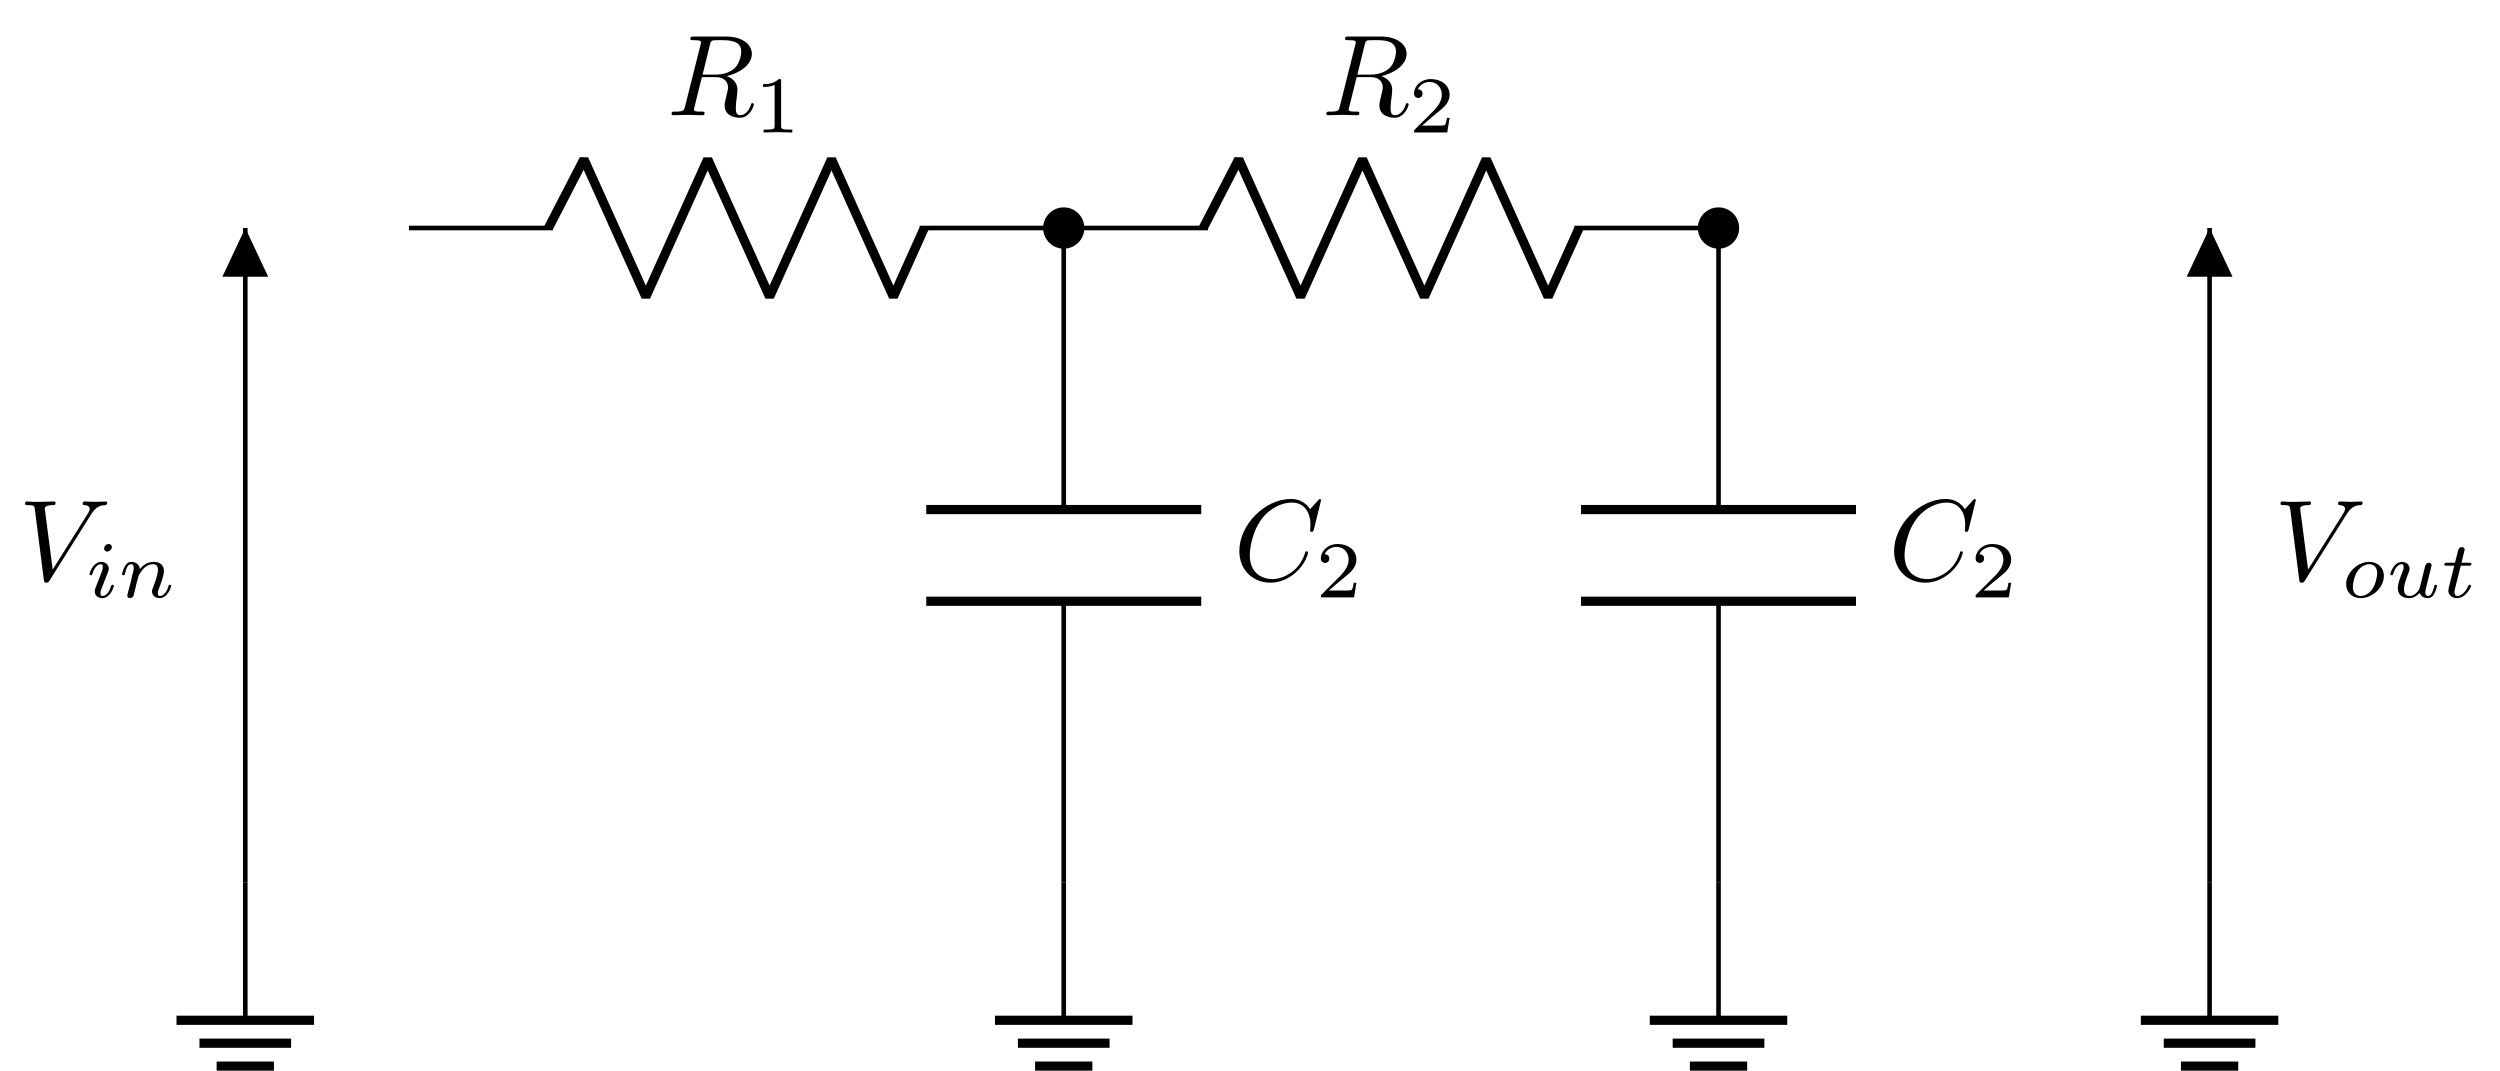
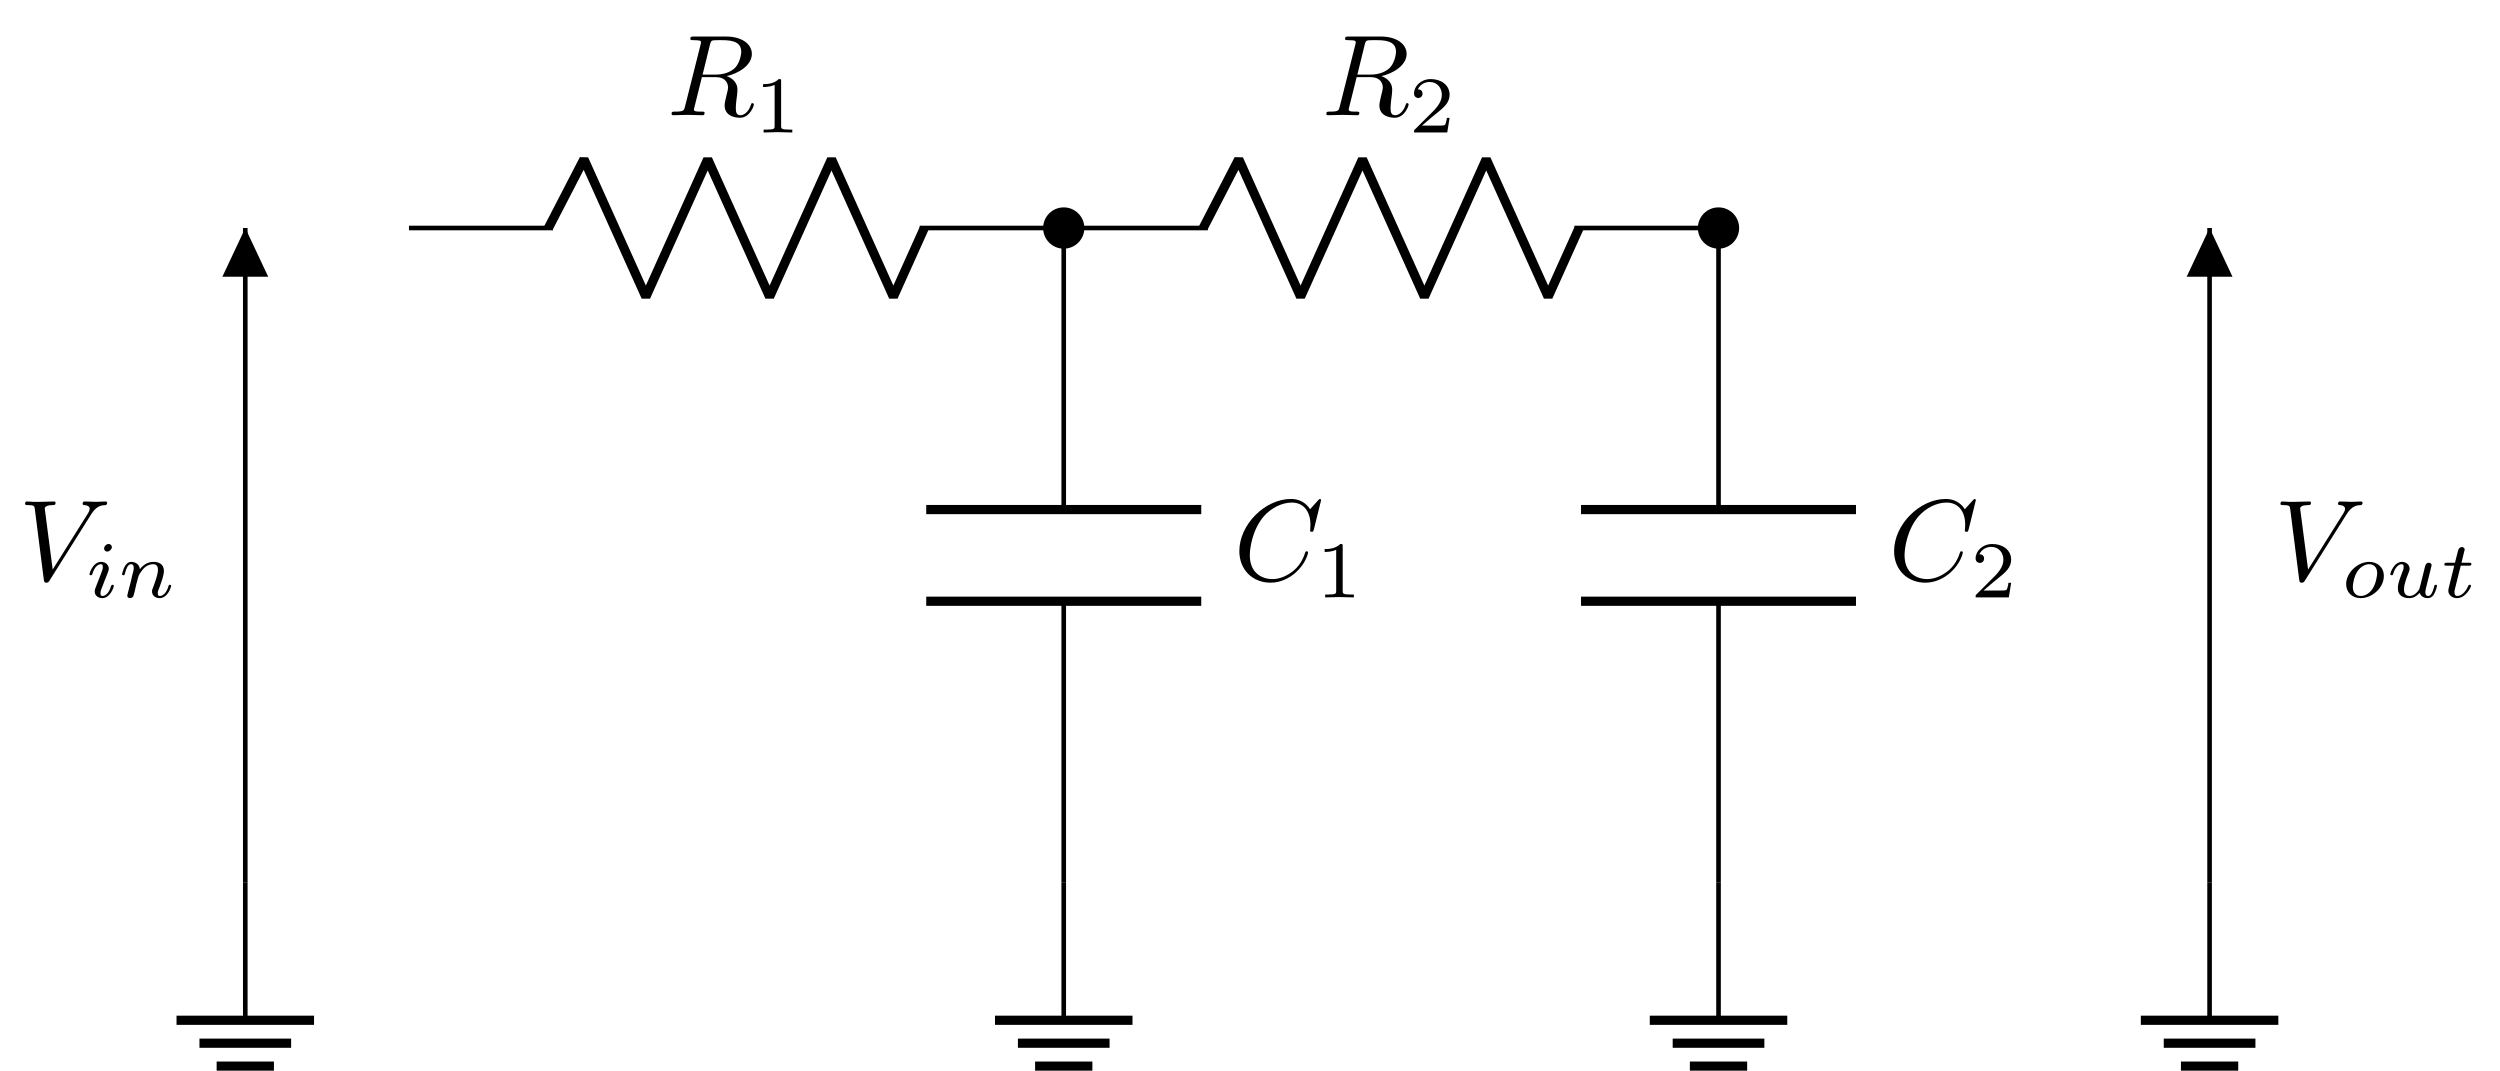
<svg xmlns="http://www.w3.org/2000/svg" xmlns:xlink="http://www.w3.org/1999/xlink" width="216.466pt" height="92.708pt" viewBox="0 0 216.466 92.708" version="1.1">
  <defs>
    <g>
      <symbol overflow="visible" id="glyph0-0">
        <path style="stroke:none;" d="" />
      </symbol>
      <symbol overflow="visible" id="glyph0-1">
        <path style="stroke:none;" d="M 3.734 -6.125 C 3.797 -6.359 3.828 -6.453 4.016 -6.484 C 4.109 -6.5 4.422 -6.5 4.625 -6.5 C 5.328 -6.5 6.438 -6.5 6.438 -5.516 C 6.438 -5.172 6.281 -4.484 5.891 -4.094 C 5.625 -3.844 5.109 -3.516 4.203 -3.516 L 3.094 -3.516 Z M 5.172 -3.391 C 6.188 -3.609 7.359 -4.312 7.359 -5.312 C 7.359 -6.172 6.469 -6.812 5.156 -6.812 L 2.328 -6.812 C 2.125 -6.812 2.031 -6.812 2.031 -6.609 C 2.031 -6.5 2.125 -6.5 2.312 -6.5 C 2.328 -6.5 2.516 -6.5 2.688 -6.484 C 2.875 -6.453 2.953 -6.453 2.953 -6.312 C 2.953 -6.281 2.953 -6.25 2.922 -6.125 L 1.578 -0.781 C 1.484 -0.391 1.469 -0.312 0.672 -0.312 C 0.5 -0.312 0.406 -0.312 0.406 -0.109 C 0.406 0 0.531 0 0.547 0 C 0.828 0 1.531 -0.031 1.797 -0.031 C 2.078 -0.031 2.797 0 3.078 0 C 3.156 0 3.266 0 3.266 -0.203 C 3.266 -0.312 3.188 -0.312 2.984 -0.312 C 2.625 -0.312 2.344 -0.312 2.344 -0.484 C 2.344 -0.547 2.359 -0.594 2.375 -0.656 L 3.031 -3.297 L 4.219 -3.297 C 5.125 -3.297 5.297 -2.734 5.297 -2.391 C 5.297 -2.25 5.219 -1.938 5.156 -1.703 C 5.094 -1.422 5 -1.062 5 -0.859 C 5 0.219 6.203 0.219 6.328 0.219 C 7.172 0.219 7.531 -0.781 7.531 -0.922 C 7.531 -1.047 7.422 -1.047 7.406 -1.047 C 7.312 -1.047 7.297 -0.984 7.281 -0.906 C 7.031 -0.172 6.594 0 6.375 0 C 6.047 0 5.969 -0.219 5.969 -0.609 C 5.969 -0.922 6.031 -1.422 6.078 -1.75 C 6.094 -1.891 6.109 -2.078 6.109 -2.219 C 6.109 -2.984 5.438 -3.297 5.172 -3.391 Z M 5.172 -3.391 " />
      </symbol>
      <symbol overflow="visible" id="glyph0-2">
        <path style="stroke:none;" d="M 7.578 -6.922 C 7.578 -6.953 7.562 -7.031 7.469 -7.031 C 7.438 -7.031 7.422 -7.016 7.312 -6.906 L 6.625 -6.141 C 6.531 -6.281 6.078 -7.031 4.969 -7.031 C 2.734 -7.031 0.5 -4.828 0.5 -2.516 C 0.5 -0.875 1.672 0.219 3.203 0.219 C 4.062 0.219 4.828 -0.172 5.359 -0.641 C 6.281 -1.453 6.453 -2.359 6.453 -2.391 C 6.453 -2.5 6.344 -2.5 6.328 -2.5 C 6.266 -2.5 6.219 -2.469 6.203 -2.391 C 6.109 -2.109 5.875 -1.391 5.188 -0.812 C 4.5 -0.266 3.875 -0.094 3.359 -0.094 C 2.469 -0.094 1.406 -0.609 1.406 -2.156 C 1.406 -2.734 1.609 -4.344 2.609 -5.516 C 3.219 -6.219 4.156 -6.719 5.047 -6.719 C 6.062 -6.719 6.656 -5.953 6.656 -4.797 C 6.656 -4.391 6.625 -4.391 6.625 -4.281 C 6.625 -4.188 6.734 -4.188 6.766 -4.188 C 6.891 -4.188 6.891 -4.203 6.953 -4.391 Z M 7.578 -6.922 " />
      </symbol>
      <symbol overflow="visible" id="glyph0-3">
        <path style="stroke:none;" d="M 6.266 -5.672 C 6.75 -6.453 7.172 -6.484 7.531 -6.5 C 7.656 -6.516 7.672 -6.672 7.672 -6.688 C 7.672 -6.766 7.609 -6.812 7.531 -6.812 C 7.281 -6.812 6.984 -6.781 6.719 -6.781 C 6.391 -6.781 6.047 -6.812 5.734 -6.812 C 5.672 -6.812 5.547 -6.812 5.547 -6.625 C 5.547 -6.516 5.625 -6.5 5.703 -6.5 C 5.969 -6.484 6.156 -6.375 6.156 -6.172 C 6.156 -6.016 6.016 -5.797 6.016 -5.797 L 2.953 -0.922 L 2.266 -6.203 C 2.266 -6.375 2.5 -6.5 2.953 -6.5 C 3.094 -6.5 3.203 -6.5 3.203 -6.703 C 3.203 -6.781 3.125 -6.812 3.078 -6.812 C 2.672 -6.812 2.25 -6.781 1.828 -6.781 C 1.656 -6.781 1.469 -6.781 1.281 -6.781 C 1.109 -6.781 0.922 -6.812 0.75 -6.812 C 0.672 -6.812 0.562 -6.812 0.562 -6.625 C 0.562 -6.5 0.641 -6.5 0.812 -6.5 C 1.359 -6.5 1.375 -6.406 1.406 -6.156 L 2.188 -0.016 C 2.219 0.188 2.266 0.219 2.391 0.219 C 2.547 0.219 2.594 0.172 2.672 0.047 Z M 6.266 -5.672 " />
      </symbol>
      <symbol overflow="visible" id="glyph1-0">
        <path style="stroke:none;" d="" />
      </symbol>
      <symbol overflow="visible" id="glyph1-1">
        <path style="stroke:none;" d="M 2.328 -4.438 C 2.328 -4.625 2.328 -4.625 2.125 -4.625 C 1.672 -4.188 1.047 -4.188 0.766 -4.188 L 0.766 -3.938 C 0.922 -3.938 1.391 -3.938 1.766 -4.125 L 1.766 -0.578 C 1.766 -0.344 1.766 -0.25 1.078 -0.25 L 0.812 -0.25 L 0.812 0 C 0.938 0 1.797 -0.031 2.047 -0.031 C 2.266 -0.031 3.141 0 3.297 0 L 3.297 -0.25 L 3.031 -0.25 C 2.328 -0.25 2.328 -0.344 2.328 -0.578 Z M 2.328 -4.438 " />
      </symbol>
      <symbol overflow="visible" id="glyph1-2">
        <path style="stroke:none;" d="M 3.516 -1.266 L 3.281 -1.266 C 3.266 -1.109 3.188 -0.703 3.094 -0.641 C 3.047 -0.594 2.516 -0.594 2.406 -0.594 L 1.125 -0.594 C 1.859 -1.234 2.109 -1.438 2.516 -1.766 C 3.031 -2.172 3.516 -2.609 3.516 -3.266 C 3.516 -4.109 2.781 -4.625 1.891 -4.625 C 1.031 -4.625 0.438 -4.016 0.438 -3.375 C 0.438 -3.031 0.734 -2.984 0.812 -2.984 C 0.969 -2.984 1.172 -3.109 1.172 -3.359 C 1.172 -3.484 1.125 -3.734 0.766 -3.734 C 0.984 -4.219 1.453 -4.375 1.781 -4.375 C 2.484 -4.375 2.844 -3.828 2.844 -3.266 C 2.844 -2.656 2.406 -2.188 2.188 -1.938 L 0.516 -0.266 C 0.438 -0.203 0.438 -0.188 0.438 0 L 3.312 0 Z M 3.516 -1.266 " />
      </symbol>
      <symbol overflow="visible" id="glyph2-0">
        <path style="stroke:none;" d="" />
      </symbol>
      <symbol overflow="visible" id="glyph2-1">
        <path style="stroke:none;" d="M 2.266 -4.359 C 2.266 -4.469 2.172 -4.625 1.984 -4.625 C 1.797 -4.625 1.594 -4.438 1.594 -4.234 C 1.594 -4.125 1.672 -3.969 1.875 -3.969 C 2.062 -3.969 2.266 -4.172 2.266 -4.359 Z M 0.844 -0.812 C 0.812 -0.719 0.781 -0.641 0.781 -0.516 C 0.781 -0.188 1.047 0.062 1.438 0.062 C 2.125 0.062 2.438 -0.891 2.438 -1 C 2.438 -1.094 2.344 -1.094 2.328 -1.094 C 2.234 -1.094 2.219 -1.047 2.188 -0.969 C 2.031 -0.406 1.734 -0.125 1.453 -0.125 C 1.312 -0.125 1.281 -0.219 1.281 -0.375 C 1.281 -0.531 1.328 -0.656 1.391 -0.812 C 1.469 -1 1.547 -1.188 1.609 -1.375 C 1.672 -1.547 1.938 -2.172 1.953 -2.266 C 1.984 -2.328 2 -2.406 2 -2.484 C 2 -2.812 1.719 -3.078 1.344 -3.078 C 0.641 -3.078 0.328 -2.125 0.328 -2 C 0.328 -1.922 0.422 -1.922 0.453 -1.922 C 0.547 -1.922 0.547 -1.953 0.578 -2.031 C 0.75 -2.625 1.062 -2.875 1.312 -2.875 C 1.422 -2.875 1.484 -2.828 1.484 -2.641 C 1.484 -2.469 1.453 -2.375 1.281 -1.938 Z M 0.844 -0.812 " />
      </symbol>
      <symbol overflow="visible" id="glyph2-2">
        <path style="stroke:none;" d="M 0.844 -0.438 C 0.828 -0.344 0.781 -0.172 0.781 -0.156 C 0.781 0 0.906 0.062 1.016 0.062 C 1.141 0.062 1.25 -0.016 1.297 -0.078 C 1.328 -0.141 1.375 -0.375 1.422 -0.516 C 1.453 -0.641 1.531 -0.969 1.562 -1.141 C 1.609 -1.297 1.656 -1.453 1.688 -1.609 C 1.766 -1.891 1.781 -1.953 1.984 -2.234 C 2.172 -2.516 2.5 -2.875 3.031 -2.875 C 3.422 -2.875 3.438 -2.516 3.438 -2.391 C 3.438 -1.969 3.141 -1.203 3.031 -0.906 C 2.953 -0.703 2.922 -0.641 2.922 -0.531 C 2.922 -0.156 3.219 0.062 3.578 0.062 C 4.281 0.062 4.578 -0.891 4.578 -1 C 4.578 -1.094 4.5 -1.094 4.469 -1.094 C 4.375 -1.094 4.375 -1.047 4.344 -0.969 C 4.188 -0.406 3.875 -0.125 3.609 -0.125 C 3.453 -0.125 3.422 -0.219 3.422 -0.375 C 3.422 -0.531 3.469 -0.625 3.594 -0.938 C 3.672 -1.156 3.953 -1.891 3.953 -2.281 C 3.953 -2.953 3.422 -3.078 3.047 -3.078 C 2.469 -3.078 2.078 -2.719 1.875 -2.438 C 1.828 -2.922 1.422 -3.078 1.125 -3.078 C 0.828 -3.078 0.672 -2.859 0.578 -2.703 C 0.422 -2.438 0.328 -2.047 0.328 -2 C 0.328 -1.922 0.422 -1.922 0.453 -1.922 C 0.547 -1.922 0.547 -1.938 0.594 -2.125 C 0.703 -2.531 0.844 -2.875 1.109 -2.875 C 1.297 -2.875 1.344 -2.719 1.344 -2.531 C 1.344 -2.406 1.281 -2.141 1.219 -1.953 C 1.172 -1.766 1.109 -1.484 1.078 -1.328 Z M 0.844 -0.438 " />
      </symbol>
      <symbol overflow="visible" id="glyph2-3">
        <path style="stroke:none;" d="M 3.703 -1.859 C 3.703 -2.625 3.125 -3.078 2.438 -3.078 C 1.406 -3.078 0.438 -2.109 0.438 -1.156 C 0.438 -0.453 0.938 0.062 1.703 0.062 C 2.703 0.062 3.703 -0.844 3.703 -1.859 Z M 1.703 -0.125 C 1.359 -0.125 1.016 -0.344 1.016 -0.906 C 1.016 -1.188 1.141 -1.875 1.422 -2.266 C 1.719 -2.703 2.125 -2.875 2.438 -2.875 C 2.812 -2.875 3.125 -2.625 3.125 -2.109 C 3.125 -1.938 3.047 -1.25 2.734 -0.766 C 2.469 -0.344 2.062 -0.125 1.703 -0.125 Z M 1.703 -0.125 " />
      </symbol>
      <symbol overflow="visible" id="glyph2-4">
        <path style="stroke:none;" d="M 2.953 -1.125 C 2.906 -0.984 2.844 -0.719 2.844 -0.719 C 2.703 -0.5 2.422 -0.125 2 -0.125 C 1.516 -0.125 1.516 -0.578 1.516 -0.703 C 1.516 -1.109 1.703 -1.609 1.906 -2.125 C 1.953 -2.266 2 -2.359 2 -2.469 C 2 -2.844 1.688 -3.078 1.344 -3.078 C 0.641 -3.078 0.328 -2.125 0.328 -2 C 0.328 -1.922 0.422 -1.922 0.453 -1.922 C 0.547 -1.922 0.547 -1.953 0.578 -2.031 C 0.734 -2.594 1.047 -2.875 1.312 -2.875 C 1.438 -2.875 1.484 -2.797 1.484 -2.641 C 1.484 -2.469 1.438 -2.328 1.359 -2.172 C 0.984 -1.203 0.984 -1 0.984 -0.812 C 0.984 -0.703 0.984 -0.375 1.25 -0.156 C 1.453 0.016 1.719 0.062 1.969 0.062 C 2.406 0.062 2.641 -0.172 2.875 -0.391 C 3.031 0.062 3.484 0.062 3.578 0.062 C 3.812 0.062 4 -0.062 4.125 -0.297 C 4.281 -0.578 4.375 -0.969 4.375 -1 C 4.375 -1.094 4.281 -1.094 4.266 -1.094 C 4.156 -1.094 4.156 -1.062 4.109 -0.875 C 4.016 -0.547 3.891 -0.125 3.594 -0.125 C 3.422 -0.125 3.359 -0.281 3.359 -0.469 C 3.359 -0.578 3.422 -0.844 3.469 -1.016 C 3.516 -1.203 3.594 -1.484 3.625 -1.641 L 3.781 -2.266 C 3.828 -2.438 3.906 -2.75 3.906 -2.781 C 3.906 -2.922 3.797 -3 3.672 -3 C 3.422 -3 3.359 -2.797 3.312 -2.578 Z M 2.953 -1.125 " />
      </symbol>
      <symbol overflow="visible" id="glyph2-5">
        <path style="stroke:none;" d="M 1.719 -2.75 L 2.422 -2.75 C 2.562 -2.75 2.641 -2.75 2.641 -2.906 C 2.641 -3 2.562 -3 2.438 -3 L 1.781 -3 L 2.031 -4.031 C 2.047 -4.062 2.062 -4.109 2.062 -4.125 C 2.062 -4.266 1.953 -4.359 1.812 -4.359 C 1.641 -4.359 1.547 -4.234 1.484 -4.062 C 1.438 -3.875 1.531 -4.219 1.219 -3 L 0.516 -3 C 0.391 -3 0.297 -3 0.297 -2.844 C 0.297 -2.75 0.375 -2.75 0.5 -2.75 L 1.156 -2.75 L 0.75 -1.109 C 0.703 -0.938 0.641 -0.688 0.641 -0.594 C 0.641 -0.188 1 0.062 1.391 0.062 C 2.172 0.062 2.609 -0.906 2.609 -1 C 2.609 -1.094 2.516 -1.094 2.5 -1.094 C 2.406 -1.094 2.406 -1.078 2.344 -0.953 C 2.156 -0.516 1.797 -0.125 1.422 -0.125 C 1.266 -0.125 1.172 -0.219 1.172 -0.469 C 1.172 -0.531 1.203 -0.688 1.219 -0.75 Z M 1.719 -2.75 " />
      </symbol>
    </g>
    <clipPath id="clip1">
      <path d="M 142 87 L 156 87 L 156 92.707 L 142 92.707 Z M 142 87 " />
    </clipPath>
    <clipPath id="clip2">
      <path d="M 85 87 L 99 87 L 99 92.707 L 85 92.707 Z M 85 87 " />
    </clipPath>
    <clipPath id="clip3">
      <path d="M 14 87 L 28 87 L 28 92.707 L 14 92.707 Z M 14 87 " />
    </clipPath>
    <clipPath id="clip4">
      <path d="M 184 87 L 198 87 L 198 92.707 L 184 92.707 Z M 184 87 " />
    </clipPath>
  </defs>
  <g id="surface1">
    <path style="fill:none;stroke-width:0.399;stroke-linecap:butt;stroke-linejoin:miter;stroke:rgb(0%,0%,0%);stroke-opacity:1;stroke-miterlimit:10;" d="M -0.002 0.001 L 12.471 0.001 M 44.221 0.001 L 69.166 0.001 M 100.916 0.001 L 113.389 0.001 L 113.389 -24.378 M 113.389 -32.316 L 113.389 -56.694 M 113.389 -56.694 L 113.389 -56.694 " transform="matrix(1,0,0,-1,35.412,19.743)" />
    <path style="fill:none;stroke-width:0.797;stroke-linecap:butt;stroke-linejoin:bevel;stroke:rgb(0%,0%,0%);stroke-opacity:1;stroke-miterlimit:10;" d="M 12.072 0.001 L 15.15 5.954 L 20.51 -5.952 L 25.865 5.954 L 31.225 -5.952 L 36.584 5.954 L 41.94 -5.952 L 44.619 0.001 " transform="matrix(1,0,0,-1,35.412,19.743)" />
    <g style="fill:rgb(0%,0%,0%);fill-opacity:1;">
      <use xlink:href="#glyph0-1" x="57.742" y="9.977" />
    </g>
    <g style="fill:rgb(0%,0%,0%);fill-opacity:1;">
      <use xlink:href="#glyph1-1" x="65.306" y="11.472" />
    </g>
    <path style="fill:none;stroke-width:0.797;stroke-linecap:butt;stroke-linejoin:bevel;stroke:rgb(0%,0%,0%);stroke-opacity:1;stroke-miterlimit:10;" d="M 68.768 0.001 L 71.846 5.954 L 77.201 -5.952 L 82.561 5.954 L 87.92 -5.952 L 93.275 5.954 L 98.635 -5.952 L 101.315 0.001 " transform="matrix(1,0,0,-1,35.412,19.743)" />
    <path style="fill-rule:nonzero;fill:rgb(0%,0%,0%);fill-opacity:1;stroke-width:0.399;stroke-linecap:butt;stroke-linejoin:miter;stroke:rgb(0%,0%,0%);stroke-opacity:1;stroke-miterlimit:10;" d="M 58.279 0.001 C 58.279 0.876 57.568 1.587 56.693 1.587 C 55.818 1.587 55.108 0.876 55.108 0.001 C 55.108 -0.878 55.818 -1.589 56.693 -1.589 C 57.568 -1.589 58.279 -0.878 58.279 0.001 Z M 58.279 0.001 " transform="matrix(1,0,0,-1,35.412,19.743)" />
    <g style="fill:rgb(0%,0%,0%);fill-opacity:1;">
      <use xlink:href="#glyph0-1" x="114.435" y="9.977" />
    </g>
    <g style="fill:rgb(0%,0%,0%);fill-opacity:1;">
      <use xlink:href="#glyph1-2" x="121.999" y="11.472" />
    </g>
    <path style="fill:none;stroke-width:0.797;stroke-linecap:butt;stroke-linejoin:miter;stroke:rgb(0%,0%,0%);stroke-opacity:1;stroke-miterlimit:10;" d="M 125.291 -24.378 L 101.483 -24.378 M 125.291 -32.316 L 101.483 -32.316 " transform="matrix(1,0,0,-1,35.412,19.743)" />
    <path style="fill-rule:nonzero;fill:rgb(0%,0%,0%);fill-opacity:1;stroke-width:0.399;stroke-linecap:butt;stroke-linejoin:miter;stroke:rgb(0%,0%,0%);stroke-opacity:1;stroke-miterlimit:10;" d="M 114.975 0.001 C 114.975 0.876 114.264 1.587 113.389 1.587 C 112.51 1.587 111.799 0.876 111.799 0.001 C 111.799 -0.878 112.51 -1.589 113.389 -1.589 C 114.264 -1.589 114.975 -0.878 114.975 0.001 Z M 114.975 0.001 " transform="matrix(1,0,0,-1,35.412,19.743)" />
    <g style="fill:rgb(0%,0%,0%);fill-opacity:1;">
      <use xlink:href="#glyph0-2" x="163.503" y="50.234" />
    </g>
    <g style="fill:rgb(0%,0%,0%);fill-opacity:1;">
      <use xlink:href="#glyph1-2" x="170.623" y="51.728" />
    </g>
    <path style="fill:none;stroke-width:0.399;stroke-linecap:butt;stroke-linejoin:miter;stroke:rgb(0%,0%,0%);stroke-opacity:1;stroke-miterlimit:10;" d="M 113.389 -56.694 L 113.389 -68.601 " transform="matrix(1,0,0,-1,35.412,19.743)" />
    <g clip-path="url(#clip1)" clip-rule="nonzero">
      <path style="fill:none;stroke-width:0.797;stroke-linecap:butt;stroke-linejoin:miter;stroke:rgb(0%,0%,0%);stroke-opacity:1;stroke-miterlimit:10;" d="M 107.436 -68.601 L 119.342 -68.601 M 109.42 -70.585 L 117.358 -70.585 M 110.908 -72.57 L 115.869 -72.57 " transform="matrix(1,0,0,-1,35.412,19.743)" />
    </g>
    <path style="fill:none;stroke-width:0.399;stroke-linecap:butt;stroke-linejoin:miter;stroke:rgb(0%,0%,0%);stroke-opacity:1;stroke-miterlimit:10;" d="M 56.693 0.001 L 56.693 -24.378 M 56.693 -32.316 L 56.693 -56.694 M 56.693 -56.694 L 56.693 -56.694 " transform="matrix(1,0,0,-1,35.412,19.743)" />
    <path style="fill:none;stroke-width:0.797;stroke-linecap:butt;stroke-linejoin:miter;stroke:rgb(0%,0%,0%);stroke-opacity:1;stroke-miterlimit:10;" d="M 68.6 -24.378 L 44.787 -24.378 M 68.6 -32.316 L 44.787 -32.316 " transform="matrix(1,0,0,-1,35.412,19.743)" />
    <g style="fill:rgb(0%,0%,0%);fill-opacity:1;">
      <use xlink:href="#glyph0-2" x="106.81" y="50.234" />
    </g>
    <g style="fill:rgb(0%,0%,0%);fill-opacity:1;">
-       <use xlink:href="#glyph1-2" x="113.93" y="51.728" />
+       <use xlink:href="#glyph1-1" x="113.93" y="51.728" />
    </g>
    <path style="fill:none;stroke-width:0.399;stroke-linecap:butt;stroke-linejoin:miter;stroke:rgb(0%,0%,0%);stroke-opacity:1;stroke-miterlimit:10;" d="M 56.693 -56.694 L 56.693 -68.601 " transform="matrix(1,0,0,-1,35.412,19.743)" />
    <g clip-path="url(#clip2)" clip-rule="nonzero">
      <path style="fill:none;stroke-width:0.797;stroke-linecap:butt;stroke-linejoin:miter;stroke:rgb(0%,0%,0%);stroke-opacity:1;stroke-miterlimit:10;" d="M 50.74 -68.601 L 62.647 -68.601 M 52.725 -70.585 L 60.662 -70.585 M 54.213 -72.57 L 59.174 -72.57 " transform="matrix(1,0,0,-1,35.412,19.743)" />
    </g>
    <path style="fill:none;stroke-width:0.399;stroke-linecap:butt;stroke-linejoin:miter;stroke:rgb(0%,0%,0%);stroke-opacity:1;stroke-miterlimit:10;" d="M -14.174 0.001 L -14.174 -28.347 M -14.174 -28.347 L -14.174 -56.694 " transform="matrix(1,0,0,-1,35.412,19.743)" />
    <g style="fill:rgb(0%,0%,0%);fill-opacity:1;">
      <use xlink:href="#glyph0-3" x="1.609" y="50.234" />
    </g>
    <g style="fill:rgb(0%,0%,0%);fill-opacity:1;">
      <use xlink:href="#glyph2-1" x="7.42" y="51.728" />
      <use xlink:href="#glyph2-2" x="10.239" y="51.728" />
    </g>
    <path style="fill:none;stroke-width:0.399;stroke-linecap:butt;stroke-linejoin:miter;stroke:rgb(0%,0%,0%);stroke-opacity:1;stroke-miterlimit:10;" d="M -14.174 -56.694 L -14.174 -68.601 " transform="matrix(1,0,0,-1,35.412,19.743)" />
    <g clip-path="url(#clip3)" clip-rule="nonzero">
      <path style="fill:none;stroke-width:0.797;stroke-linecap:butt;stroke-linejoin:miter;stroke:rgb(0%,0%,0%);stroke-opacity:1;stroke-miterlimit:10;" d="M -20.127 -68.601 L -8.221 -68.601 M -18.142 -70.585 L -10.205 -70.585 M -16.654 -72.57 L -11.693 -72.57 " transform="matrix(1,0,0,-1,35.412,19.743)" />
    </g>
    <path style=" stroke:none;fill-rule:nonzero;fill:rgb(0%,0%,0%);fill-opacity:1;" d="M 21.238 23.961 L 23.223 23.961 L 21.238 19.742 L 19.254 23.961 L 21.238 23.961 " />
    <path style="fill:none;stroke-width:0.399;stroke-linecap:butt;stroke-linejoin:miter;stroke:rgb(0%,0%,0%);stroke-opacity:1;stroke-miterlimit:10;" d="M 155.908 0.001 L 155.908 -28.347 M 155.908 -28.347 L 155.908 -56.694 " transform="matrix(1,0,0,-1,35.412,19.743)" />
    <g style="fill:rgb(0%,0%,0%);fill-opacity:1;">
      <use xlink:href="#glyph0-3" x="196.895" y="50.234" />
    </g>
    <g style="fill:rgb(0%,0%,0%);fill-opacity:1;">
      <use xlink:href="#glyph2-3" x="202.706" y="51.728" />
      <use xlink:href="#glyph2-4" x="206.639" y="51.728" />
      <use xlink:href="#glyph2-5" x="211.349" y="51.728" />
    </g>
    <path style="fill:none;stroke-width:0.399;stroke-linecap:butt;stroke-linejoin:miter;stroke:rgb(0%,0%,0%);stroke-opacity:1;stroke-miterlimit:10;" d="M 155.908 -56.694 L 155.908 -68.601 " transform="matrix(1,0,0,-1,35.412,19.743)" />
    <g clip-path="url(#clip4)" clip-rule="nonzero">
      <path style="fill:none;stroke-width:0.797;stroke-linecap:butt;stroke-linejoin:miter;stroke:rgb(0%,0%,0%);stroke-opacity:1;stroke-miterlimit:10;" d="M 149.955 -68.601 L 161.861 -68.601 M 151.94 -70.585 L 159.877 -70.585 M 153.428 -72.57 L 158.389 -72.57 " transform="matrix(1,0,0,-1,35.412,19.743)" />
    </g>
    <path style=" stroke:none;fill-rule:nonzero;fill:rgb(0%,0%,0%);fill-opacity:1;" d="M 191.32 23.961 L 193.305 23.961 L 191.32 19.742 L 189.336 23.961 L 191.32 23.961 " />
  </g>
</svg>
